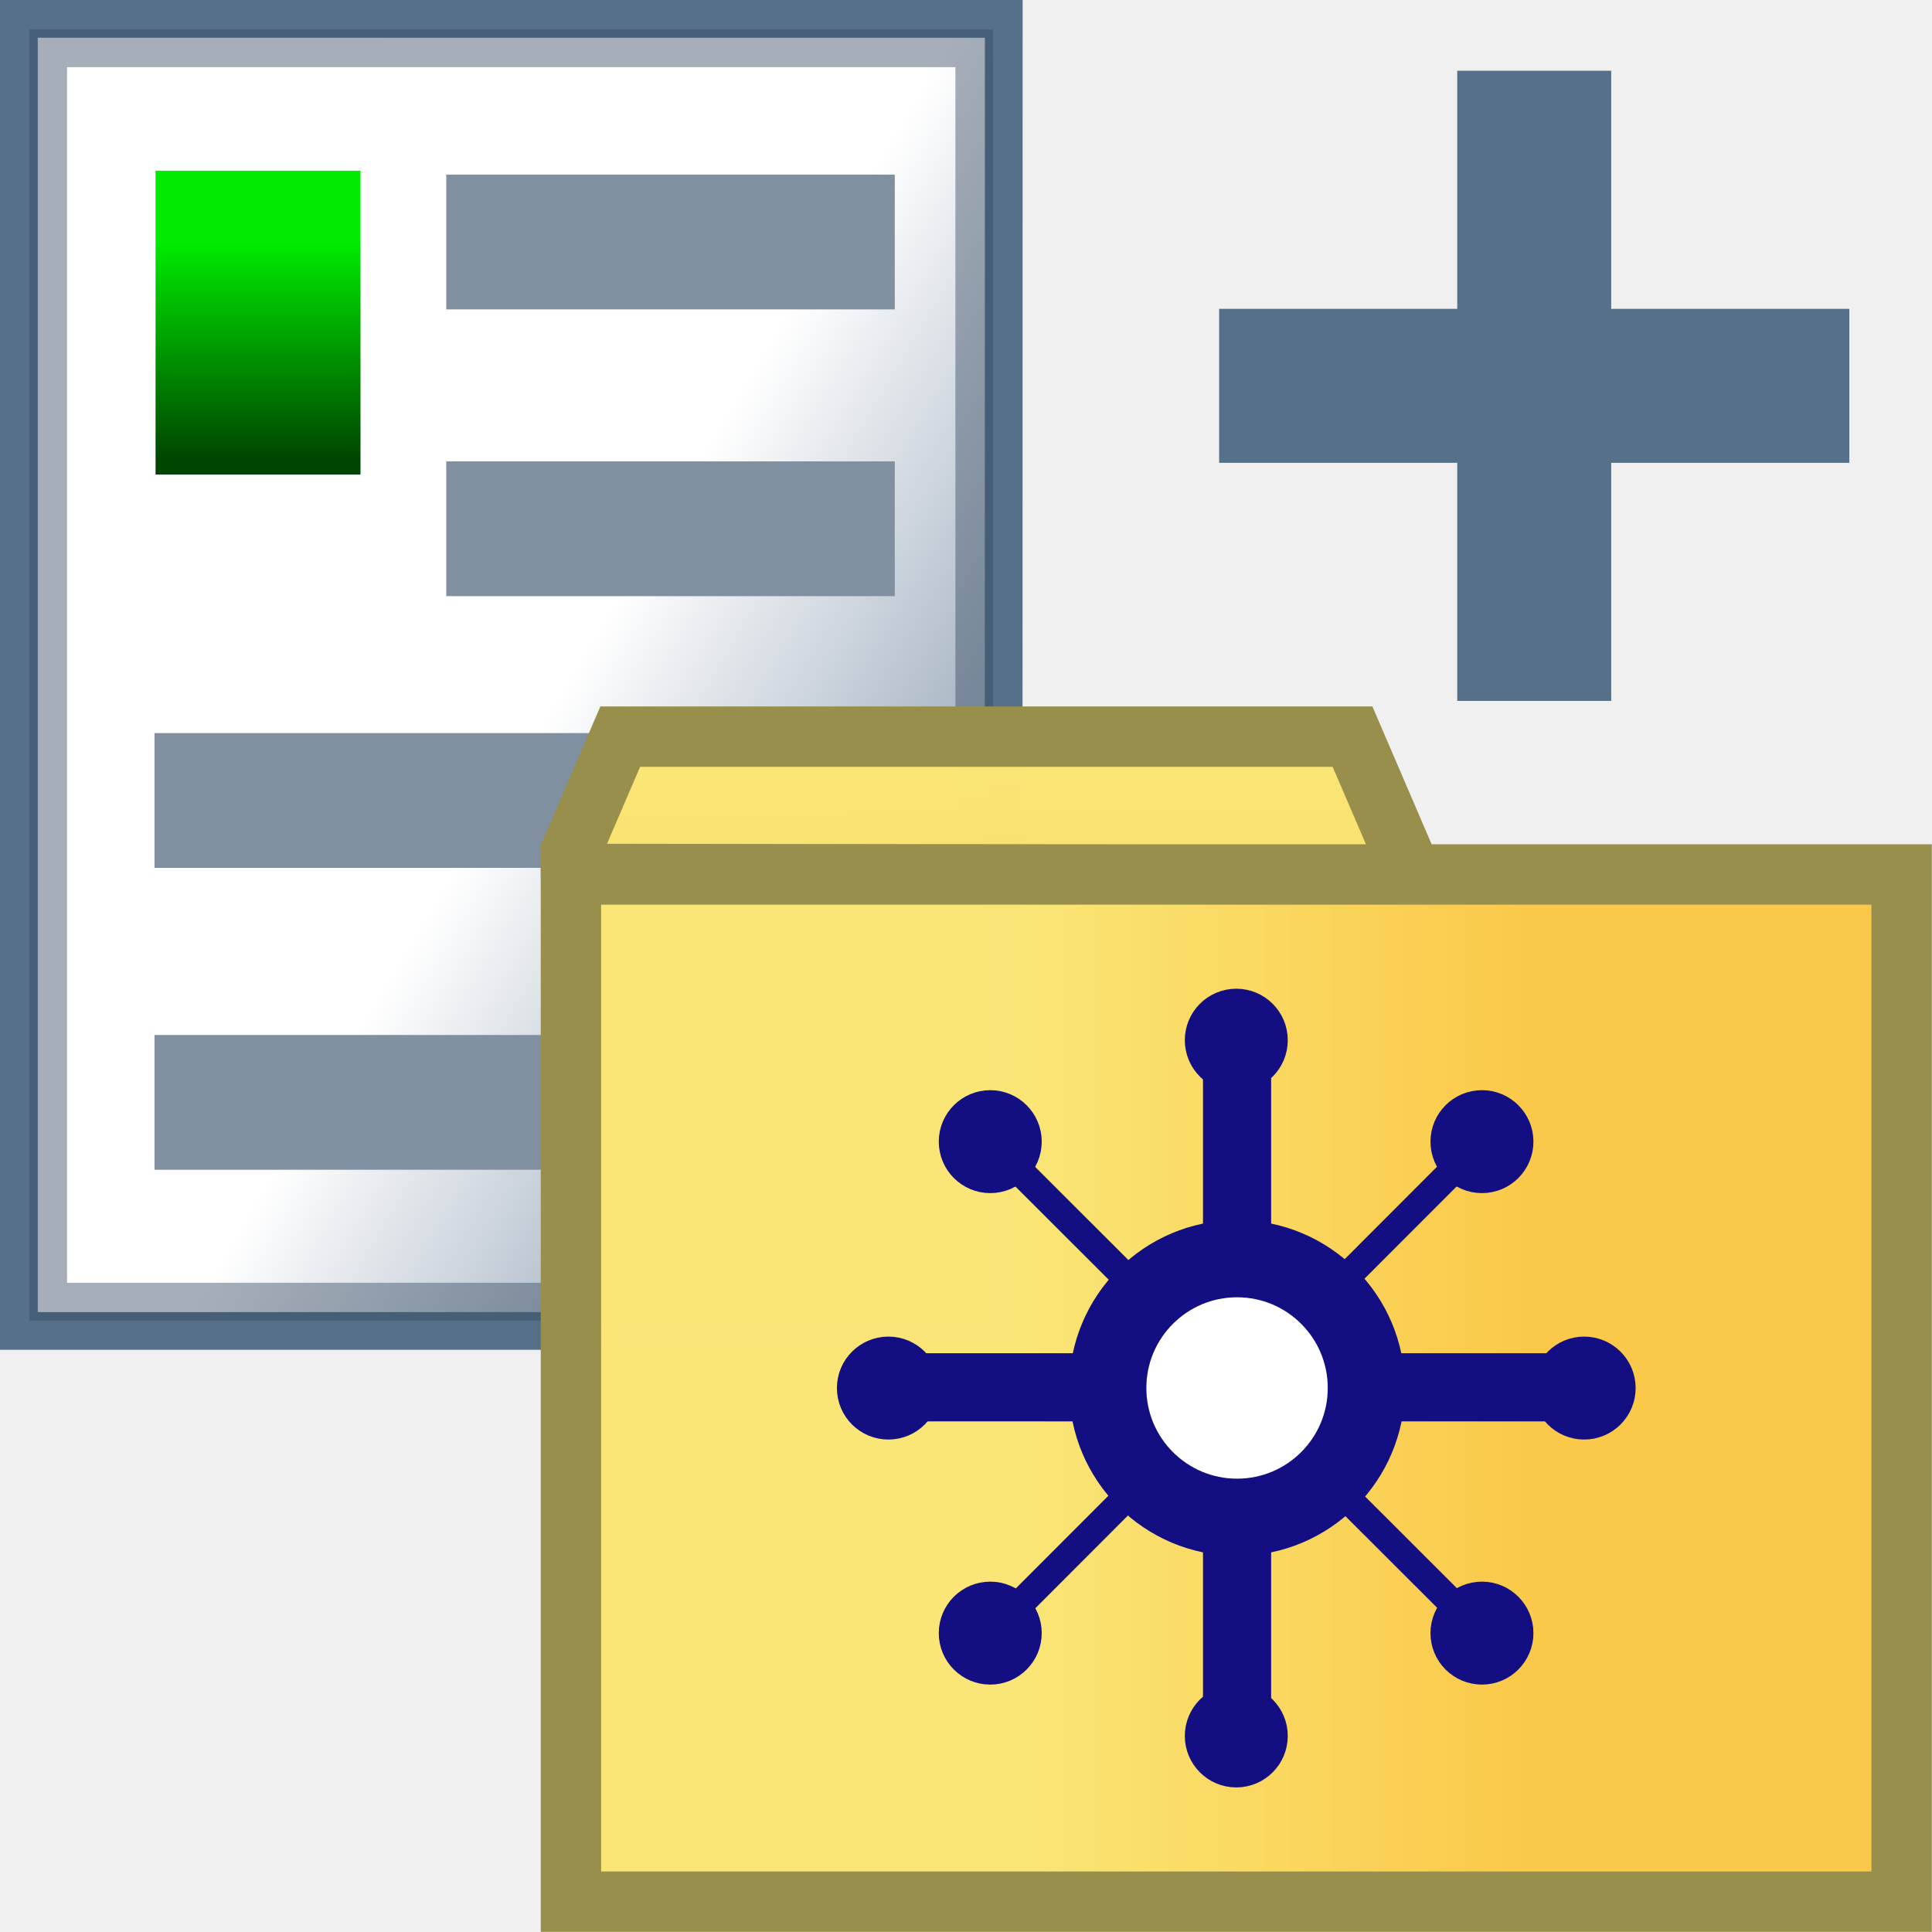
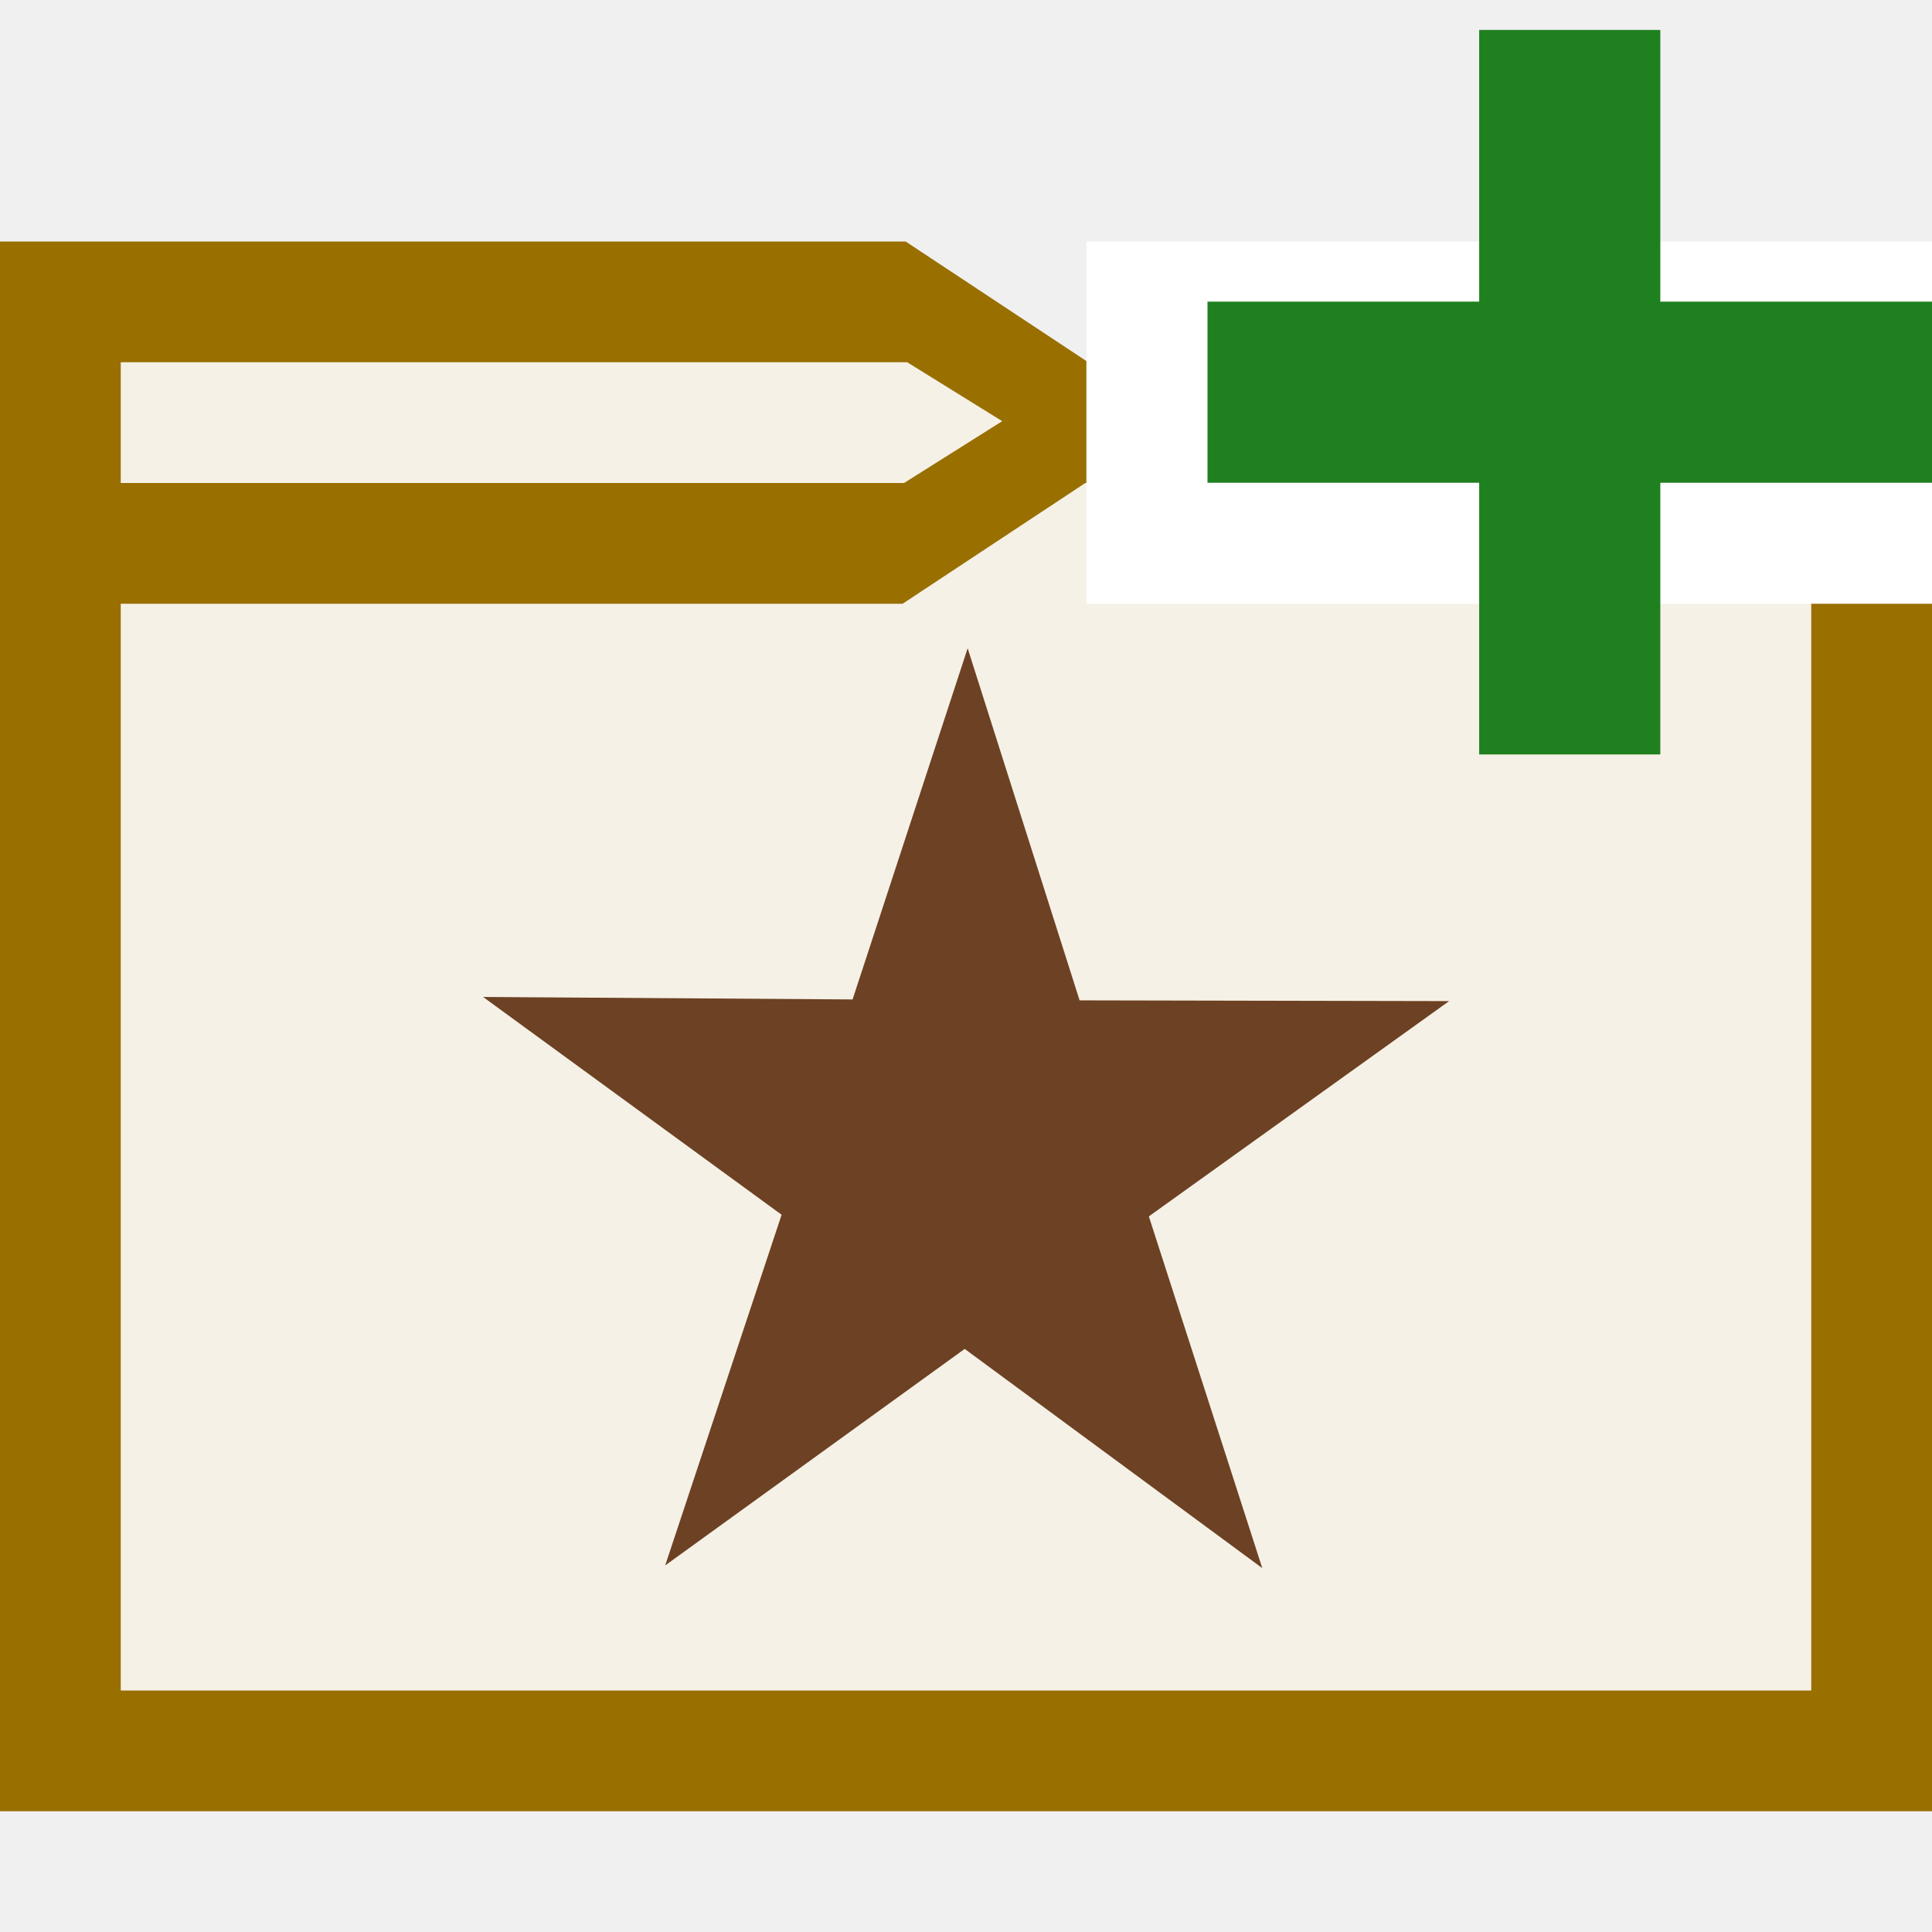
- <svg xmlns="http://www.w3.org/2000/svg" xmlns:xlink="http://www.w3.org/1999/xlink" width="256" height="256" viewBox="0 0 67.733 67.733" version="1.1" id="svg5" xml:space="preserve">
-   <defs id="defs2">
-     <linearGradient id="linearGradient5248">
-       <stop style="stop-color:#004500;stop-opacity:1;" offset="0" id="stop5244" />
-       <stop style="stop-color:#00eb00;stop-opacity:1;" offset="1" id="stop5246" />
-     </linearGradient>
-     <linearGradient id="linearGradient4798">
-       <stop style="stop-color:#fae676;stop-opacity:0.996;" offset="0" id="stop4794" />
-       <stop style="stop-color:#fac949;stop-opacity:0.996;" offset="1" id="stop4796" />
-     </linearGradient>
-     <linearGradient id="linearGradient3276">
-       <stop style="stop-color:#fae676;stop-opacity:0.996;" offset="0" id="stop3272" />
-       <stop style="stop-color:#fac949;stop-opacity:0.996;" offset="1" id="stop3274" />
-     </linearGradient>
-     <filter style="color-interpolation-filters:sRGB" id="filter19373" x="-0.026" y="-0.036" width="1.087" height="1.121">
-       <feFlood flood-opacity="0.384" flood-color="rgb(0,0,0)" result="flood" id="feFlood19363" />
-       <feComposite in="flood" in2="SourceGraphic" operator="in" result="composite1" id="feComposite19365" />
-       <feGaussianBlur in="composite1" stdDeviation="0.3" result="blur" id="feGaussianBlur19367" />
-       <feOffset dx="1" dy="1" result="offset" id="feOffset19369" />
-       <feComposite in="SourceGraphic" in2="offset" operator="over" result="composite2" id="feComposite19371" />
-     </filter>
-     <pattern id="EMFhbasepattern" patternUnits="userSpaceOnUse" width="6" height="6" x="0" y="0" />
-     <linearGradient id="linearGradient3370">
-       <stop style="stop-color:#ffffff;stop-opacity:1;" offset="0" id="stop3366" />
-       <stop style="stop-color:#9eadbd;stop-opacity:1;" offset="1" id="stop3368" />
-     </linearGradient>
-     <filter style="color-interpolation-filters:sRGB" id="filter19373-5" x="-0.026" y="-0.036" width="1.087" height="1.121">
-       <feFlood flood-opacity="0.384" flood-color="rgb(0,0,0)" result="flood" id="feFlood19363-8" />
-       <feComposite in="flood" in2="SourceGraphic" operator="in" result="composite1" id="feComposite19365-2" />
-       <feGaussianBlur in="composite1" stdDeviation="0.3" result="blur" id="feGaussianBlur19367-9" />
-       <feOffset dx="1" dy="1" result="offset" id="feOffset19369-8" />
-       <feComposite in="SourceGraphic" in2="offset" operator="over" result="composite2" id="feComposite19371-8" />
-     </filter>
-     <pattern id="EMFhbasepattern-1" patternUnits="userSpaceOnUse" width="6" height="6" x="0" y="0" />
-     <pattern id="EMFhbasepattern-3" patternUnits="userSpaceOnUse" width="6" height="6" x="0" y="0" />
-     <linearGradient xlink:href="#linearGradient3370" id="linearGradient334" gradientUnits="userSpaceOnUse" x1="34.289" y1="34.688" x2="51.522" y2="44.997" gradientTransform="matrix(0.720357,0,0,0.720357,-0.0658852,3.087188)" />
-     <linearGradient xlink:href="#linearGradient5248" id="linearGradient5250" x1="16.082" y1="89.91" x2="16.082" y2="83.124" gradientUnits="userSpaceOnUse" gradientTransform="matrix(1.132867,0,0,1.132867,-4.612871,-81.57824)" />
-     <filter style="color-interpolation-filters:sRGB" id="filter19373-7" x="-0.026" y="-0.036" width="1.087" height="1.121">
-       <feFlood flood-opacity="0.384" flood-color="rgb(0,0,0)" result="flood" id="feFlood19363-0" />
-       <feComposite in="flood" in2="SourceGraphic" operator="in" result="composite1" id="feComposite19365-4" />
-       <feGaussianBlur in="composite1" stdDeviation="0.3" result="blur" id="feGaussianBlur19367-8" />
-       <feOffset dx="1" dy="1" result="offset" id="feOffset19369-0" />
-       <feComposite in="SourceGraphic" in2="offset" operator="over" result="composite2" id="feComposite19371-3" />
-     </filter>
-     <linearGradient xlink:href="#linearGradient3276" id="linearGradient3278-3" x1="23.848" y1="16.401" x2="24.086" y2="46.981" gradientUnits="userSpaceOnUse" gradientTransform="translate(11.85746,-1.44078)" />
-     <pattern id="EMFhbasepattern-10" patternUnits="userSpaceOnUse" width="6" height="6" x="0" y="0" />
-     <linearGradient xlink:href="#linearGradient4798" id="linearGradient12114" x1="39.752" y1="8.25" x2="60.135" y2="8.25" gradientUnits="userSpaceOnUse" gradientTransform="translate(-7.780662,30.30594)" />
-     <filter style="color-interpolation-filters:sRGB" id="filter19373-76" x="-0.026" y="-0.036" width="1.087" height="1.121">
-       <feFlood flood-opacity="0.384" flood-color="rgb(0,0,0)" result="flood" id="feFlood19363-5" />
-       <feComposite in="flood" in2="SourceGraphic" operator="in" result="composite1" id="feComposite19365-0" />
-       <feGaussianBlur in="composite1" stdDeviation="0.3" result="blur" id="feGaussianBlur19367-4" />
-       <feOffset dx="1" dy="1" result="offset" id="feOffset19369-1" />
-       <feComposite in="SourceGraphic" in2="offset" operator="over" result="composite2" id="feComposite19371-83" />
-     </filter>
+ <svg xmlns="http://www.w3.org/2000/svg" viewBox="0 0 16 16" version="1.1" id="svg2037" xml:space="preserve">
+   <defs id="defs2025">
+     <style id="style2023">.canvas{fill: none; opacity: 0;}.light-yellow-10{fill: #996f00; opacity: 0.1;}.light-yellow{fill: #996f00; opacity: 1;}</style>
+     <style id="style7109">.canvas{fill: none; opacity: 0;}.light-yellow-10{fill: #996f00; opacity: 0.1;}.light-yellow{fill: #996f00; opacity: 1;}</style>
  </defs>
-   <style id="style6939">.st0{opacity:0} .st0,.st1{fill:#f6f6f6} .st2{fill:none} .st3{fill:#424242} .st4{fill:#f0eff1}</style>
-   <style id="style38292">.icon-canvas-transparent{opacity:0;fill:#f6f6f6} .icon-vs-out{fill:#f6f6f6} .icon-vs-fg{fill:#f0eff1} .icon-vs-action-blue{fill:#00539c}</style>
-   <g id="g1942" transform="translate(-4.785347,-4.142784)">
-     <path id="path322" style="display:inline;fill:url(#linearGradient334);fill-opacity:1;stroke:#557088;stroke-width:1.323;stroke-linecap:square;stroke-dasharray:none;stroke-opacity:1" d="M 5.447,4.804 C 16.956,4.804 39.976,4.805 39.976,4.805 c 0,0 -0.007,30.666 -0.007,45.999 H 5.447 Z" />
-     <path id="path328" style="fill:none;fill-opacity:1;stroke:#364a5f;stroke-width:1.323;stroke-linecap:square;stroke-dasharray:none;stroke-opacity:0.441" d="M 38.942,6.842 V 49.776 H 6.475 V 5.837 H 38.934" />
-     <path style="fill:none;stroke:#8190a0;stroke-width:4.725;stroke-linecap:square;stroke-dasharray:none;stroke-opacity:1" d="M 12.564,42.79 H 33.677" id="path1094" />
-     <path style="fill:none;stroke:#8190a0;stroke-width:4.725;stroke-linecap:square;stroke-dasharray:none;stroke-opacity:1" d="M 12.564,32.206 H 33.677" id="path1096" />
-     <path style="fill:none;stroke:#8190a0;stroke-width:4.725;stroke-linecap:square;stroke-dasharray:none;stroke-opacity:1" d="M 22.793,12.627 H 33.793" id="path1098" />
-     <rect style="fill:url(#linearGradient5250);fill-opacity:1;stroke:none;stroke-width:1.034;stroke-linecap:square;stroke-opacity:1" id="rect5190" width="7.185" height="10.653" x="10.239" y="10.128" />
-     <path style="fill:none;stroke:#8190a0;stroke-width:4.725;stroke-linecap:square;stroke-dasharray:none;stroke-opacity:1" d="M 22.793,22.681 H 33.793" id="path6706" />
-   </g>
-   <style id="style6939-5">.st0{opacity:0} .st0,.st1{fill:#f6f6f6} .st2{fill:none} .st3{fill:#424242} .st4{fill:#f0eff1}</style>
-   <style id="style38292-9">.icon-canvas-transparent{opacity:0;fill:#f6f6f6} .icon-vs-out{fill:#f6f6f6} .icon-vs-fg{fill:#f0eff1} .icon-vs-action-blue{fill:#00539c}</style>
-   <style id="style6939-4">.st0{opacity:0} .st0,.st1{fill:#f6f6f6} .st2{fill:none} .st3{fill:#424242} .st4{fill:#f0eff1}</style>
-   <style id="style38292-0">.icon-canvas-transparent{opacity:0;fill:#f6f6f6} .icon-vs-out{fill:#f6f6f6} .icon-vs-fg{fill:#f0eff1} .icon-vs-action-blue{fill:#00539c}</style>
-   <g id="g22179" transform="matrix(0.8674247,0,0,0.8674247,7.91292,12.98796)">
-     <path style="display:inline;fill:url(#linearGradient3278-3);fill-opacity:1;stroke:#998f4c;stroke-width:2.44;stroke-linecap:square;stroke-dasharray:none;stroke-opacity:1" d="m 47.542,20.404 v -0.953 l -2,-4.652 H 15.946 l -2,4.652 0.009,0.896 z" id="path479-4" />
-     <rect style="fill:url(#linearGradient12114);fill-opacity:1;stroke:#998f4c;stroke-width:2.44;stroke-linecap:square;stroke-dasharray:none;stroke-opacity:1" id="rect12106" width="53.782" height="41.516" x="13.953" y="20.37" />
-     <g id="g9703-7" transform="translate(-124.4735,5.495426)">
-       <path style="fill:none;stroke:#140e83;stroke-width:2.754;stroke-linecap:round;stroke-dasharray:none;stroke-opacity:1" d="M 165.349,21.578 V 49.68" id="path7636-3" />
-       <path style="fill:none;stroke:#140e83;stroke-width:1.125;stroke-linecap:square;stroke-dasharray:none;stroke-opacity:1" d="M 175.241,25.67 155.39,45.544" id="path9674-9" />
-       <path style="fill:none;stroke:#140e83;stroke-width:1.125;stroke-linecap:square;stroke-dasharray:none;stroke-opacity:1" d="M 175.252,45.533 155.379,25.681" id="path9692-5" />
-       <path style="fill:none;stroke:#140e83;stroke-width:2.754;stroke-linecap:round;stroke-dasharray:none;stroke-opacity:1" d="m 151.263,35.602 h 28.102" id="path10475-1" />
-       <circle style="fill:#ffffff;fill-opacity:1;stroke:#140e83;stroke-width:3.119;stroke-linecap:round;stroke-dasharray:none;stroke-opacity:1" id="path8418-5" cx="165.349" cy="35.629" r="5.225" />
-       <circle style="fill:#140e83;fill-opacity:1;stroke:#140e83;stroke-width:0.957;stroke-linecap:round;stroke-dasharray:none;stroke-opacity:1" id="circle8944-0" cx="155.374" cy="45.537" r="1.602" />
-       <circle style="fill:#140e83;fill-opacity:1;stroke:#140e83;stroke-width:0.957;stroke-linecap:round;stroke-dasharray:none;stroke-opacity:1" id="circle9686-7" cx="175.247" cy="45.537" r="1.602" />
-       <circle style="fill:#140e83;fill-opacity:1;stroke:#140e83;stroke-width:0.957;stroke-linecap:round;stroke-dasharray:none;stroke-opacity:1" id="circle9688-5" cx="155.374" cy="25.673" r="1.602" />
-       <circle style="fill:#140e83;fill-opacity:1;stroke:#140e83;stroke-width:0.957;stroke-linecap:round;stroke-dasharray:none;stroke-opacity:1" id="circle9690-8" cx="175.247" cy="25.673" r="1.602" />
-       <circle style="fill:#140e83;fill-opacity:1;stroke:#140e83;stroke-width:0.957;stroke-linecap:round;stroke-dasharray:none;stroke-opacity:1" id="circle10465-7" cx="165.318" cy="21.573" r="1.602" />
-       <circle style="fill:#140e83;fill-opacity:1;stroke:#140e83;stroke-width:0.957;stroke-linecap:round;stroke-dasharray:none;stroke-opacity:1" id="circle10471-8" cx="165.318" cy="49.693" r="1.602" />
-       <circle style="fill:#140e83;fill-opacity:1;stroke:#140e83;stroke-width:0.957;stroke-linecap:round;stroke-dasharray:none;stroke-opacity:1" id="circle10477-7" cx="-35.633" cy="151.257" r="1.602" transform="rotate(-90)" />
-       <circle style="fill:#140e83;fill-opacity:1;stroke:#140e83;stroke-width:0.957;stroke-linecap:round;stroke-dasharray:none;stroke-opacity:1" id="circle10479-8" cx="-35.633" cy="179.378" r="1.602" transform="rotate(-90)" />
-     </g>
-   </g>
-   <style id="style6939-0">.st0{opacity:0} .st0,.st1{fill:#f6f6f6} .st2{fill:none} .st3{fill:#424242} .st4{fill:#f0eff1}</style>
-   <style id="style38292-7">.icon-canvas-transparent{opacity:0;fill:#f6f6f6} .icon-vs-out{fill:#f6f6f6} .icon-vs-fg{fill:#f0eff1} .icon-vs-action-blue{fill:#00539c}</style>
-   <path id="path23335" style="font-weight:bold;font-size:64.382px;font-family:'Times New Roman';-inkscape-font-specification:'Times New Roman,  Bold';fill:#557088;stroke-width:0.878;stroke-linecap:square" d="M 14.065 -77.812 L 20.99 -77.812 L 20.99 -67.749 L 25.468 -67.749 L 25.468 -77.812 L 32.392 -77.812 L 32.392 -84.319 L 25.468 -84.319 L 25.468 -94.382 L 20.99 -94.382 L 20.99 -84.319 L 14.065 -84.319 L 14.065 -77.812 z " transform="matrix(0,1.205482,-0.8295435,0,-13.45988,-14.47528)" />
+   <path class="light-yellow-10" d="m 15.5,3.5 v 11 H 1 v -12 h 6.5 l 1,1 z" id="path2032" style="opacity:1;fill:#f5f1e6;fill-opacity:1" />
+   <path class="light-yellow" d="M 9.012,3 7.5,2 H 0 V 15 H 16 V 3 Z M 7.513,3 8.3,3.488 7.487,4 H 1 V 3 Z M 15,14 H 1 V 5 H 7.475 L 8.988,4 H 15 Z" id="path2034" style="display:inline" />
+   <path style="fill:#552200;fill-opacity:0.846;stroke:none;stroke-width:0.6;stroke-dasharray:none;stroke-opacity:1" id="path8290" d="m 6.172,-5.866 -1.264,-1.143 -1.474,0.855 0.696,-1.555 -1.269,-1.137 1.694,0.182 0.69,-1.558 0.351,1.667 1.695,0.174 -1.477,0.849 z" transform="matrix(1.787081,-0.1798282,0.1798282,1.787081,0.4786619,24.57934)" />
+   <path style="opacity:1;fill:none;fill-opacity:0.846;stroke:#ffffff;stroke-width:3;stroke-dasharray:none;stroke-opacity:1" d="M 16,3.5 H 8.997" id="path12212" />
+   <path style="opacity:1;fill:none;fill-opacity:0.846;stroke:#1f801f;stroke-width:1.5;stroke-dasharray:none;stroke-opacity:1" d="M 13,0.248 V 6.248" id="path12019" />
+   <path style="opacity:1;fill:none;fill-opacity:0.846;stroke:#1f801f;stroke-width:1.5;stroke-dasharray:none;stroke-opacity:1" d="M 16,3.248 H 10" id="path12210" />
</svg>
